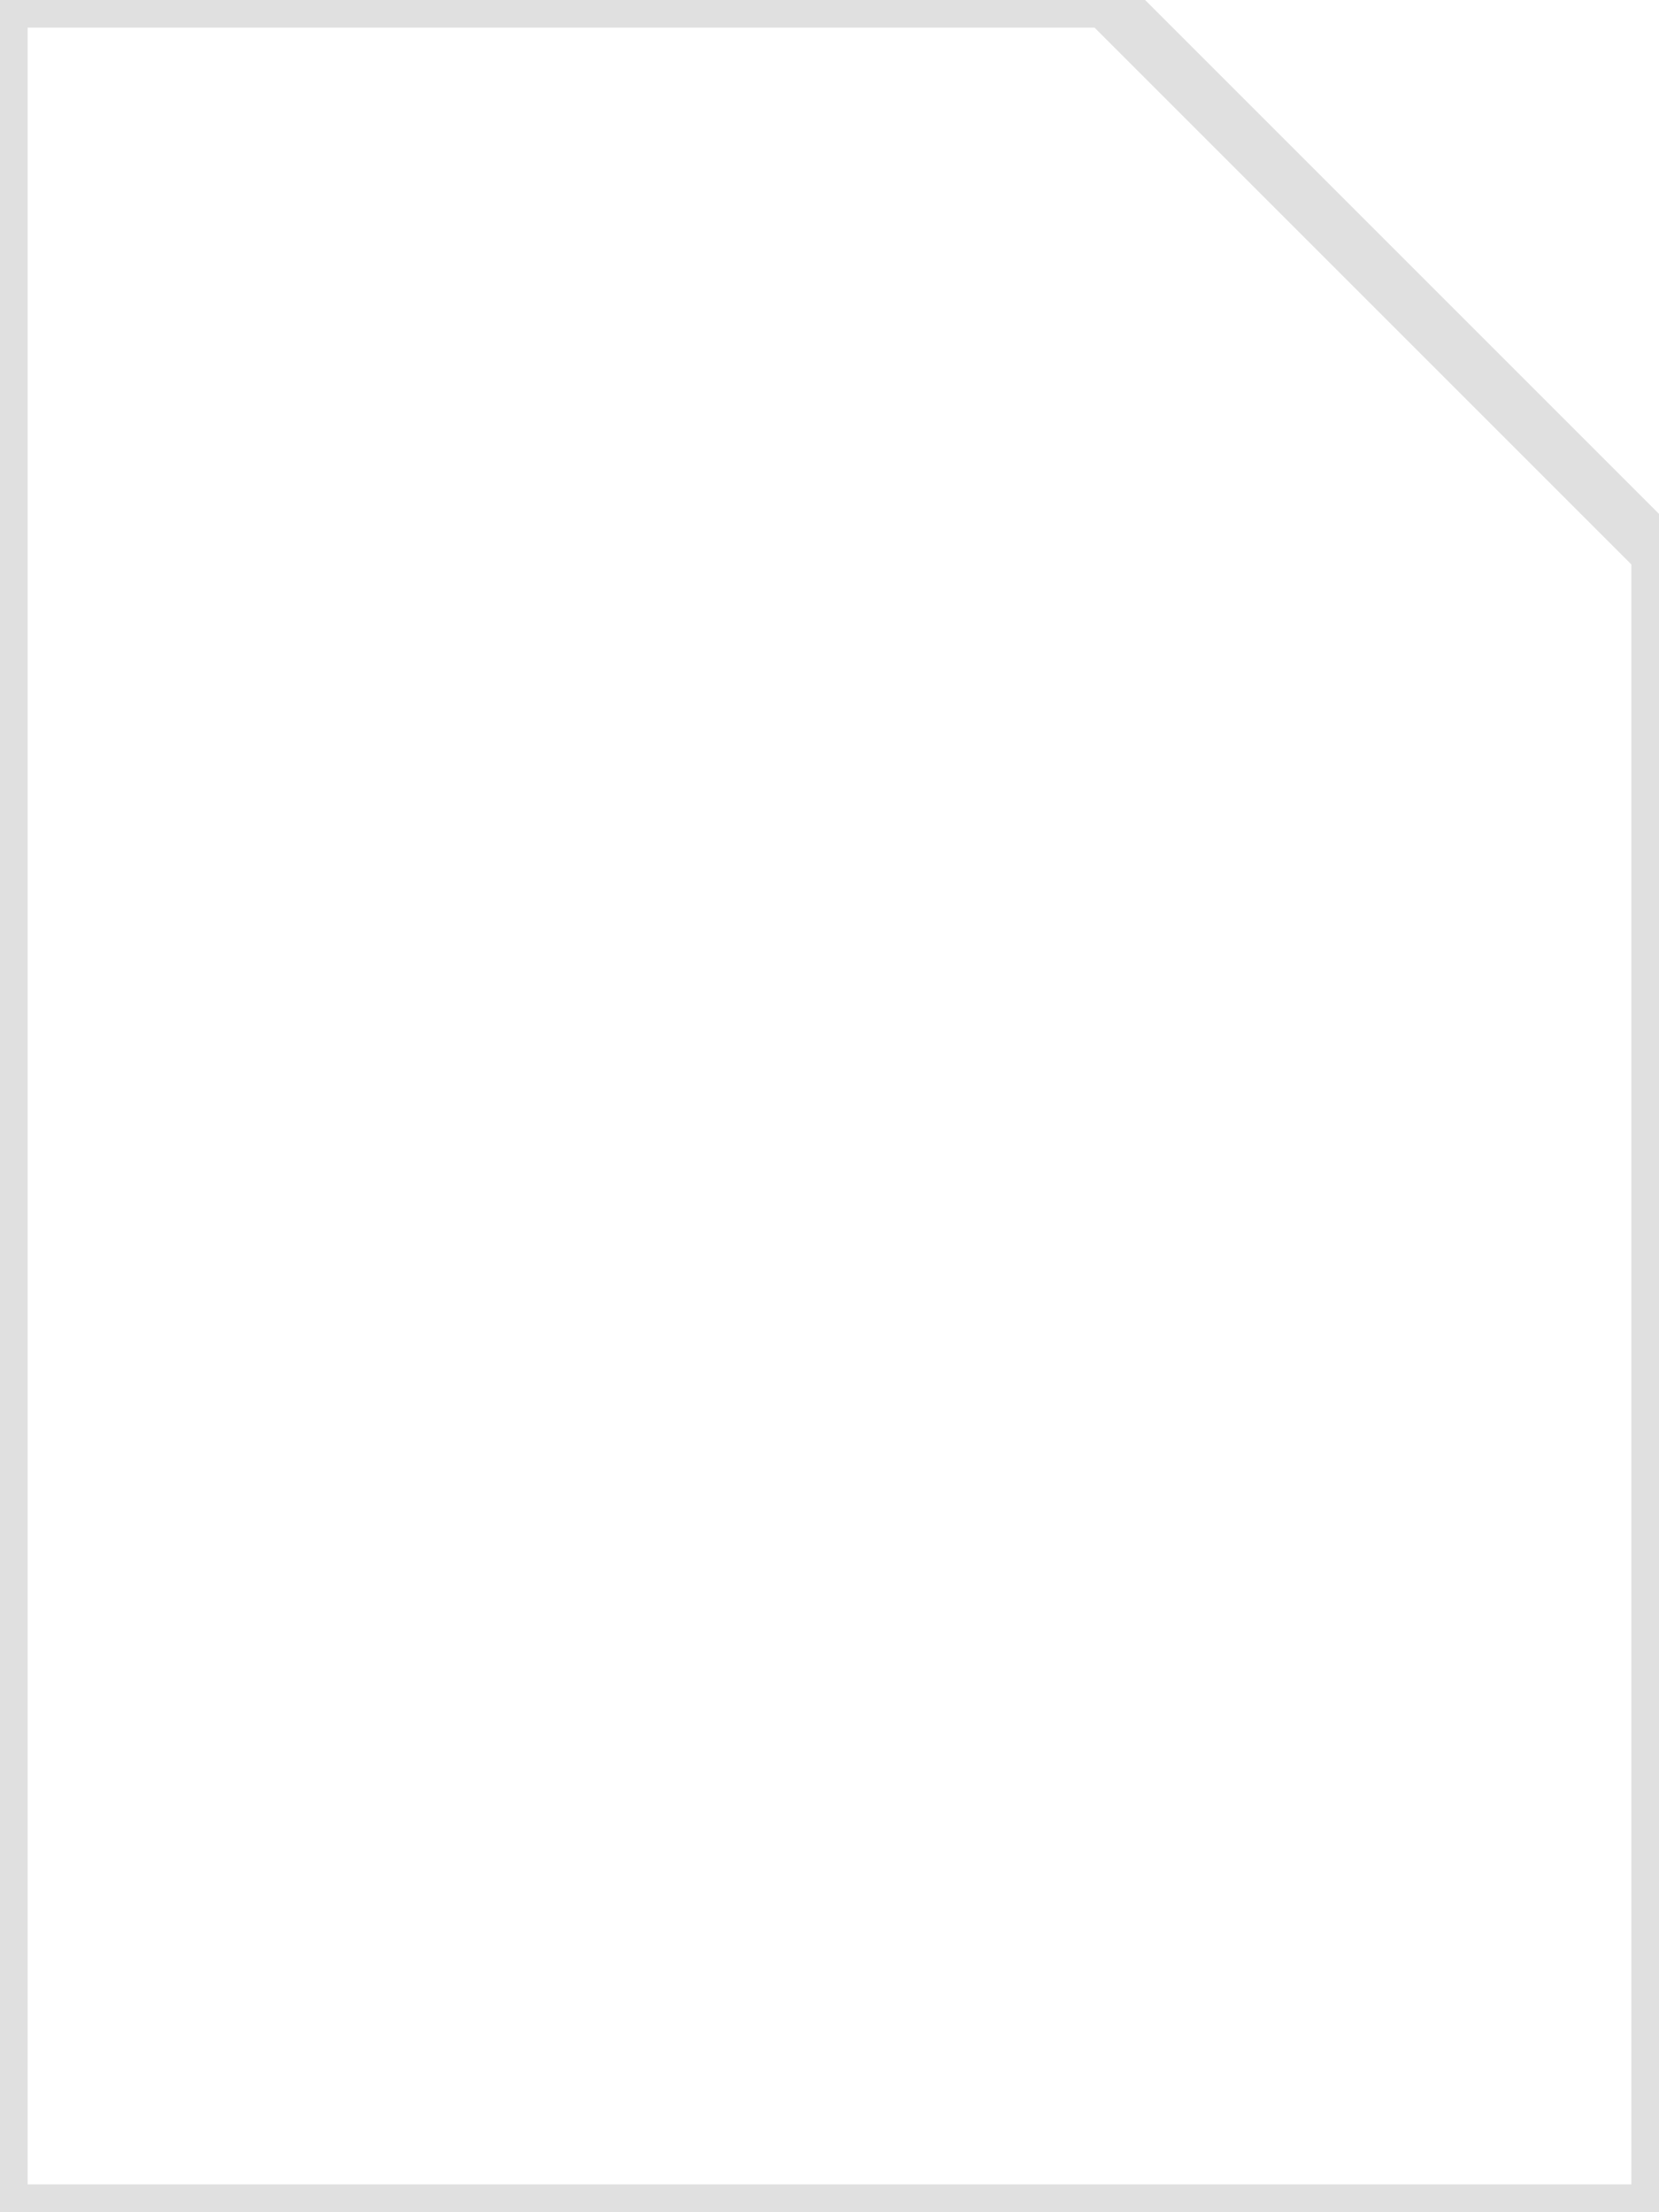
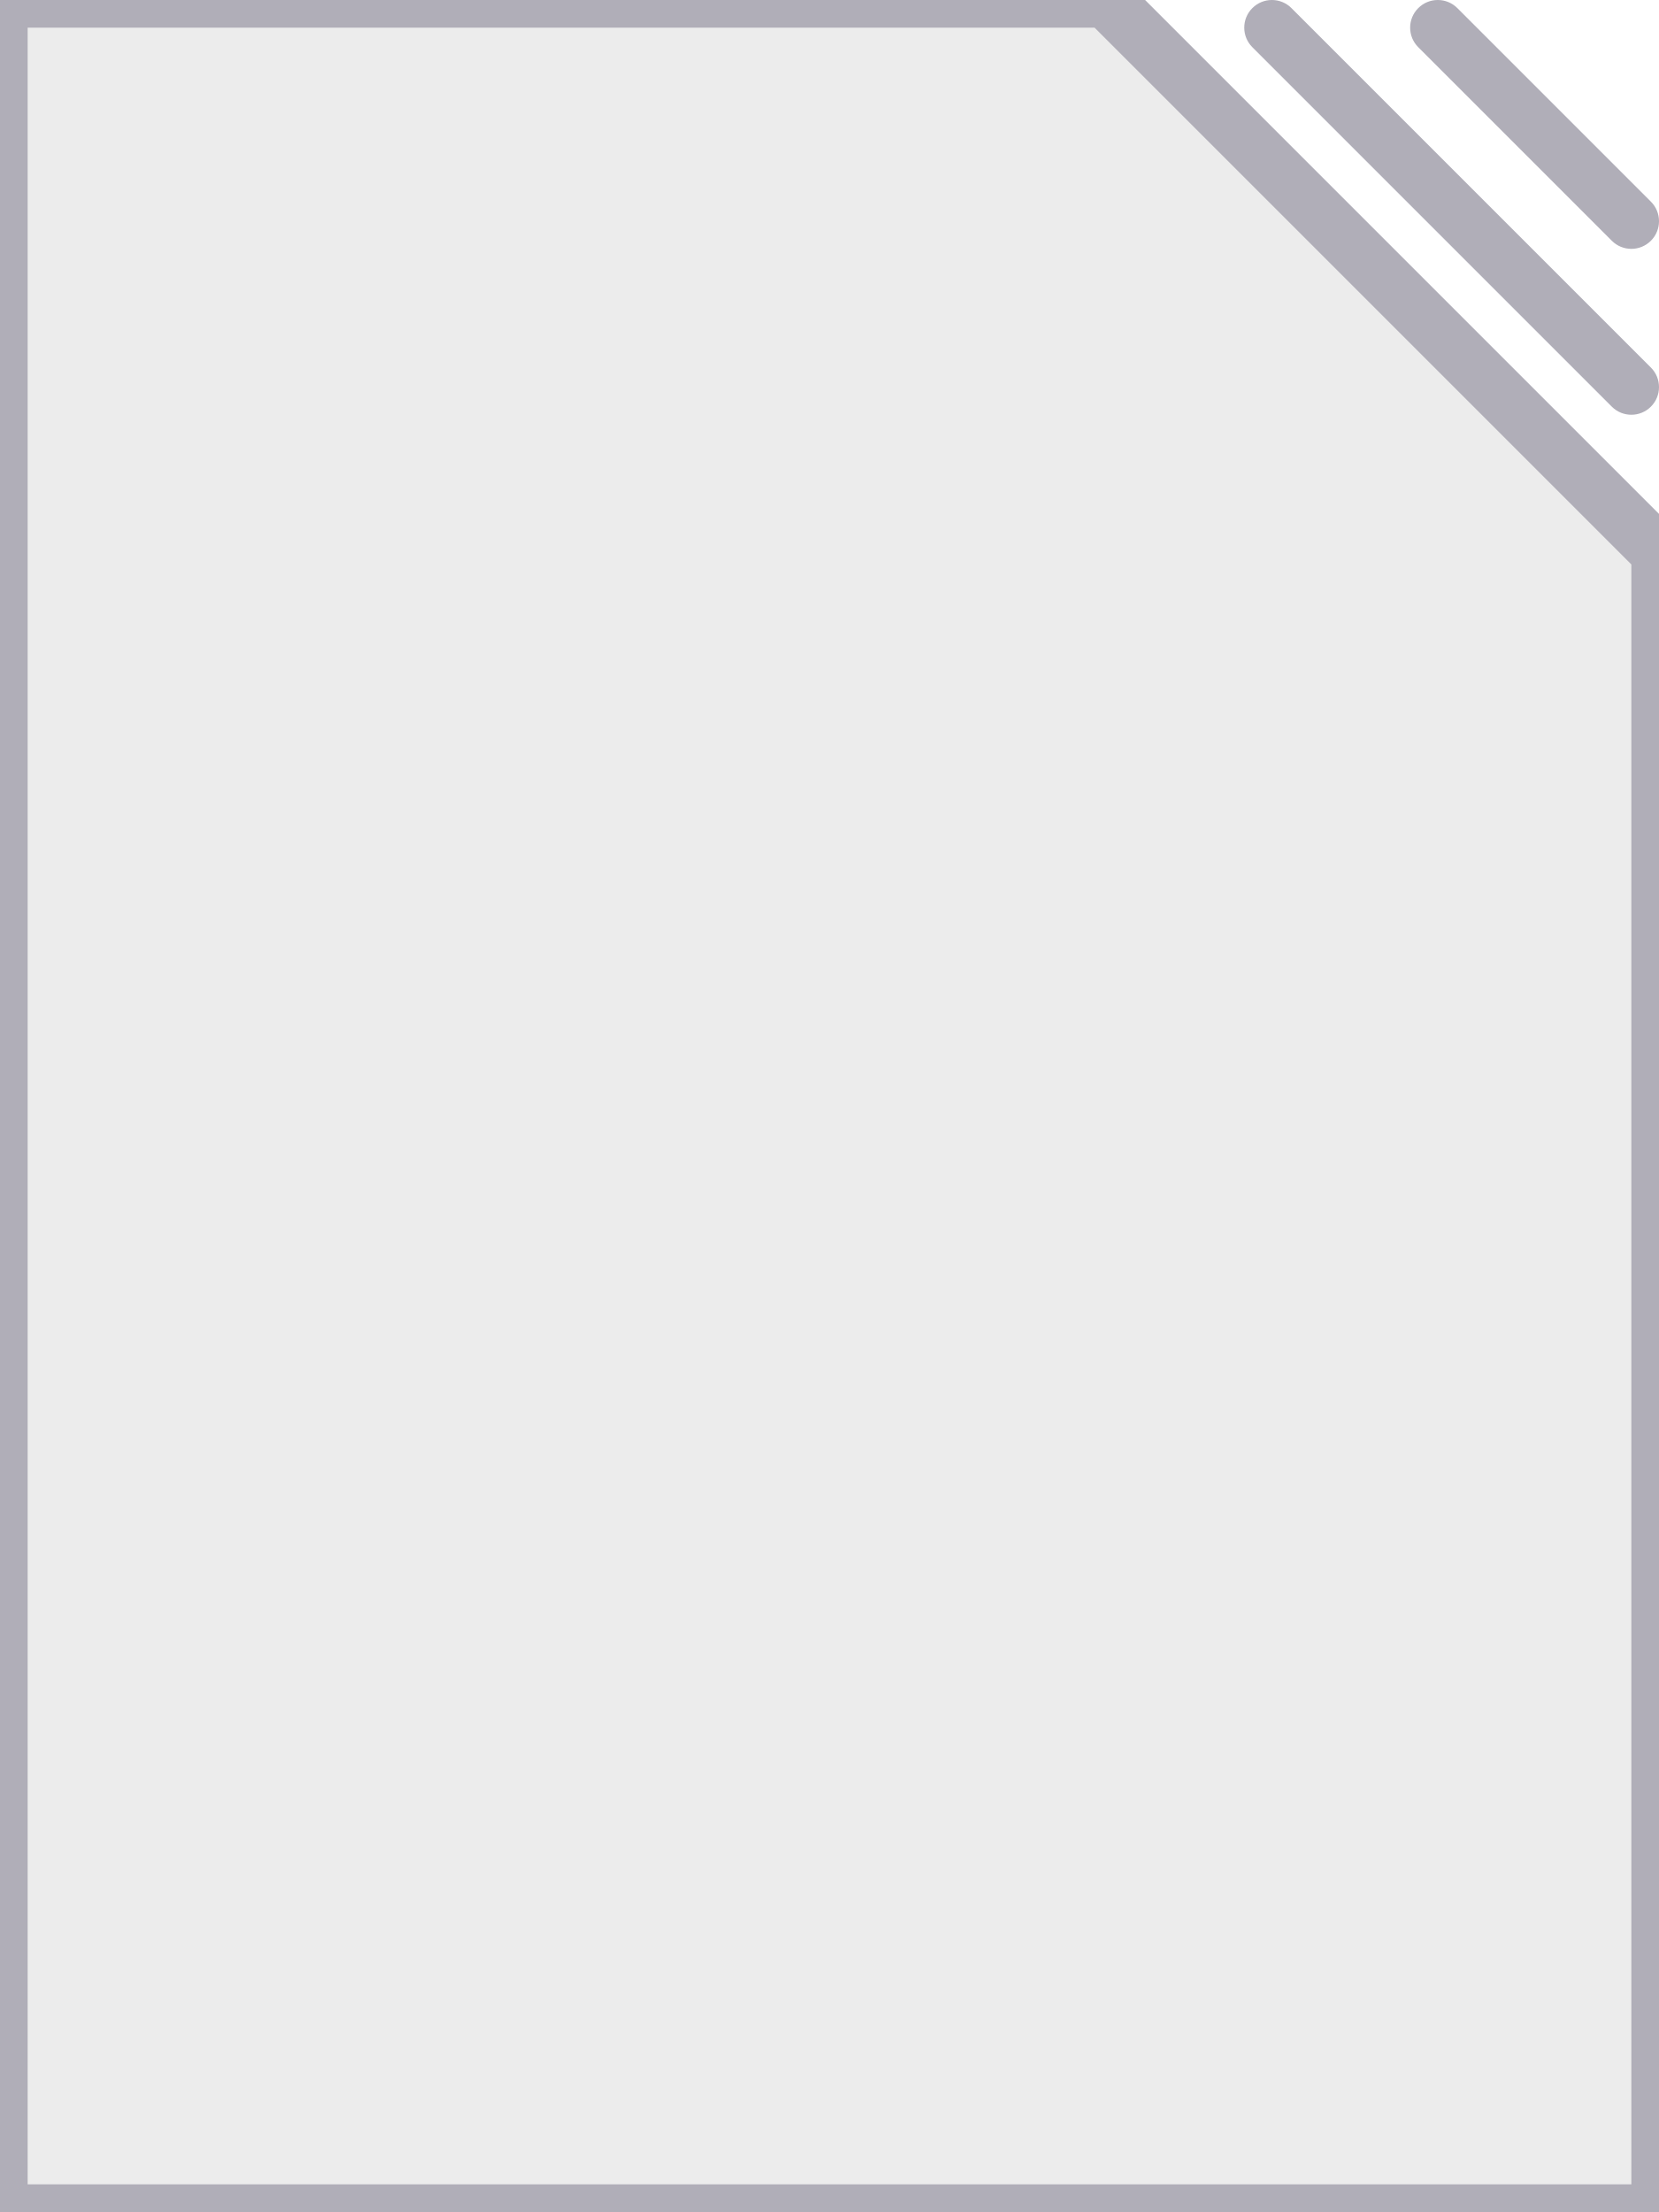
<svg xmlns="http://www.w3.org/2000/svg" width="60px" height="80px" viewBox="0 0 60 80" version="1.1">
  <description>Created with Sketch (http://www.bohemiancoding.com/sketch)</description>
  <defs />
  <g id="Page-1" stroke="none" stroke-width="1" fill="none" fill-rule="evenodd">
-     <path d="M40,0 L60,20 L60,80 L0,80 L0,0 L40,0 Z" id="Path-392" stroke="#E0E0E0" stroke-width="2" />
+     <path d="M40,0 L60,20 L60,80 L0,80 L0,0 L40,0 Z" id="(Icon)-File" stroke="#B0AEB8" stroke-width="2" fill="#ECECEC" />
+     <path d="M58.293,14.707 C58.683,15.098 59.317,15.098 59.707,14.707 C60.098,14.317 60.098,13.683 59.707,13.293 L46.707,0.293 C46.317,-0.098 45.683,-0.098 45.293,0.293 C44.902,0.683 44.902,1.317 45.293,1.707 L58.293,14.707 Z M58.293,8.707 C58.683,9.098 59.317,9.098 59.707,8.707 C60.098,8.317 60.098,7.683 59.707,7.293 L52.707,0.293 C52.317,-0.098 51.683,-0.098 51.293,0.293 C50.902,0.683 50.902,1.317 51.293,1.707 L58.293,8.707 Z" id="(Icon)-File" fill="#B0AEB8" />
  </g>
</svg>
